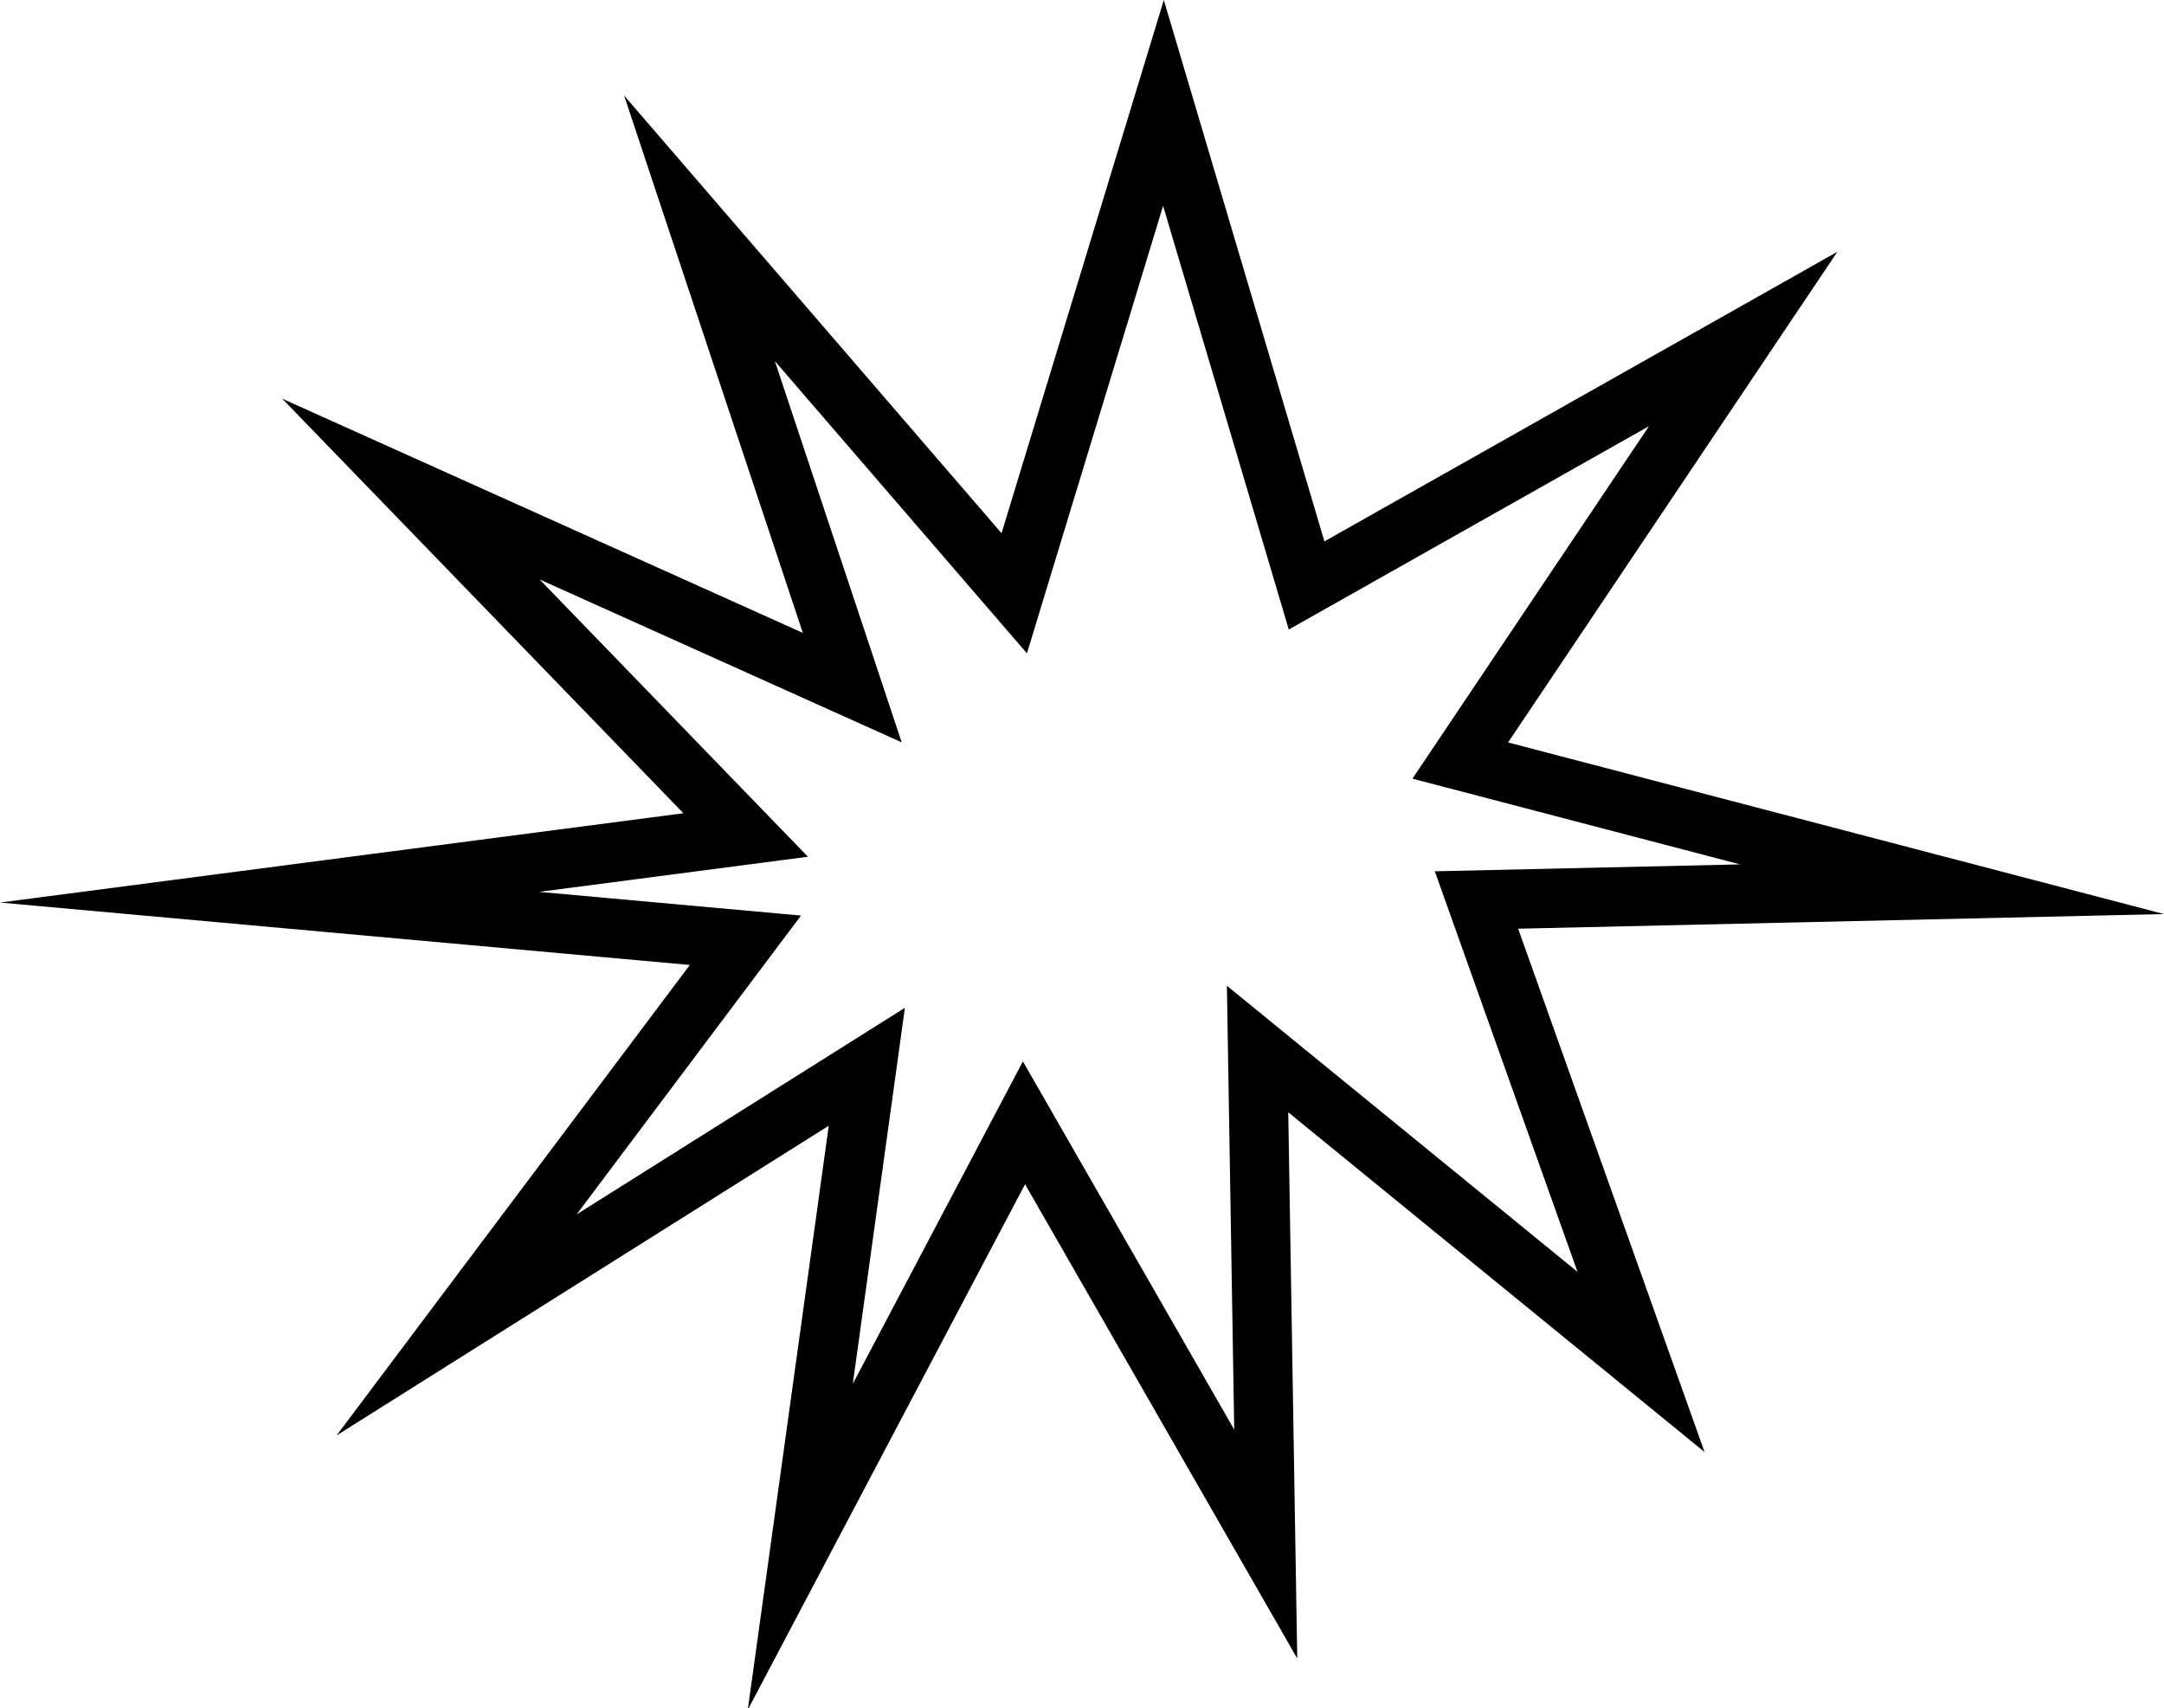
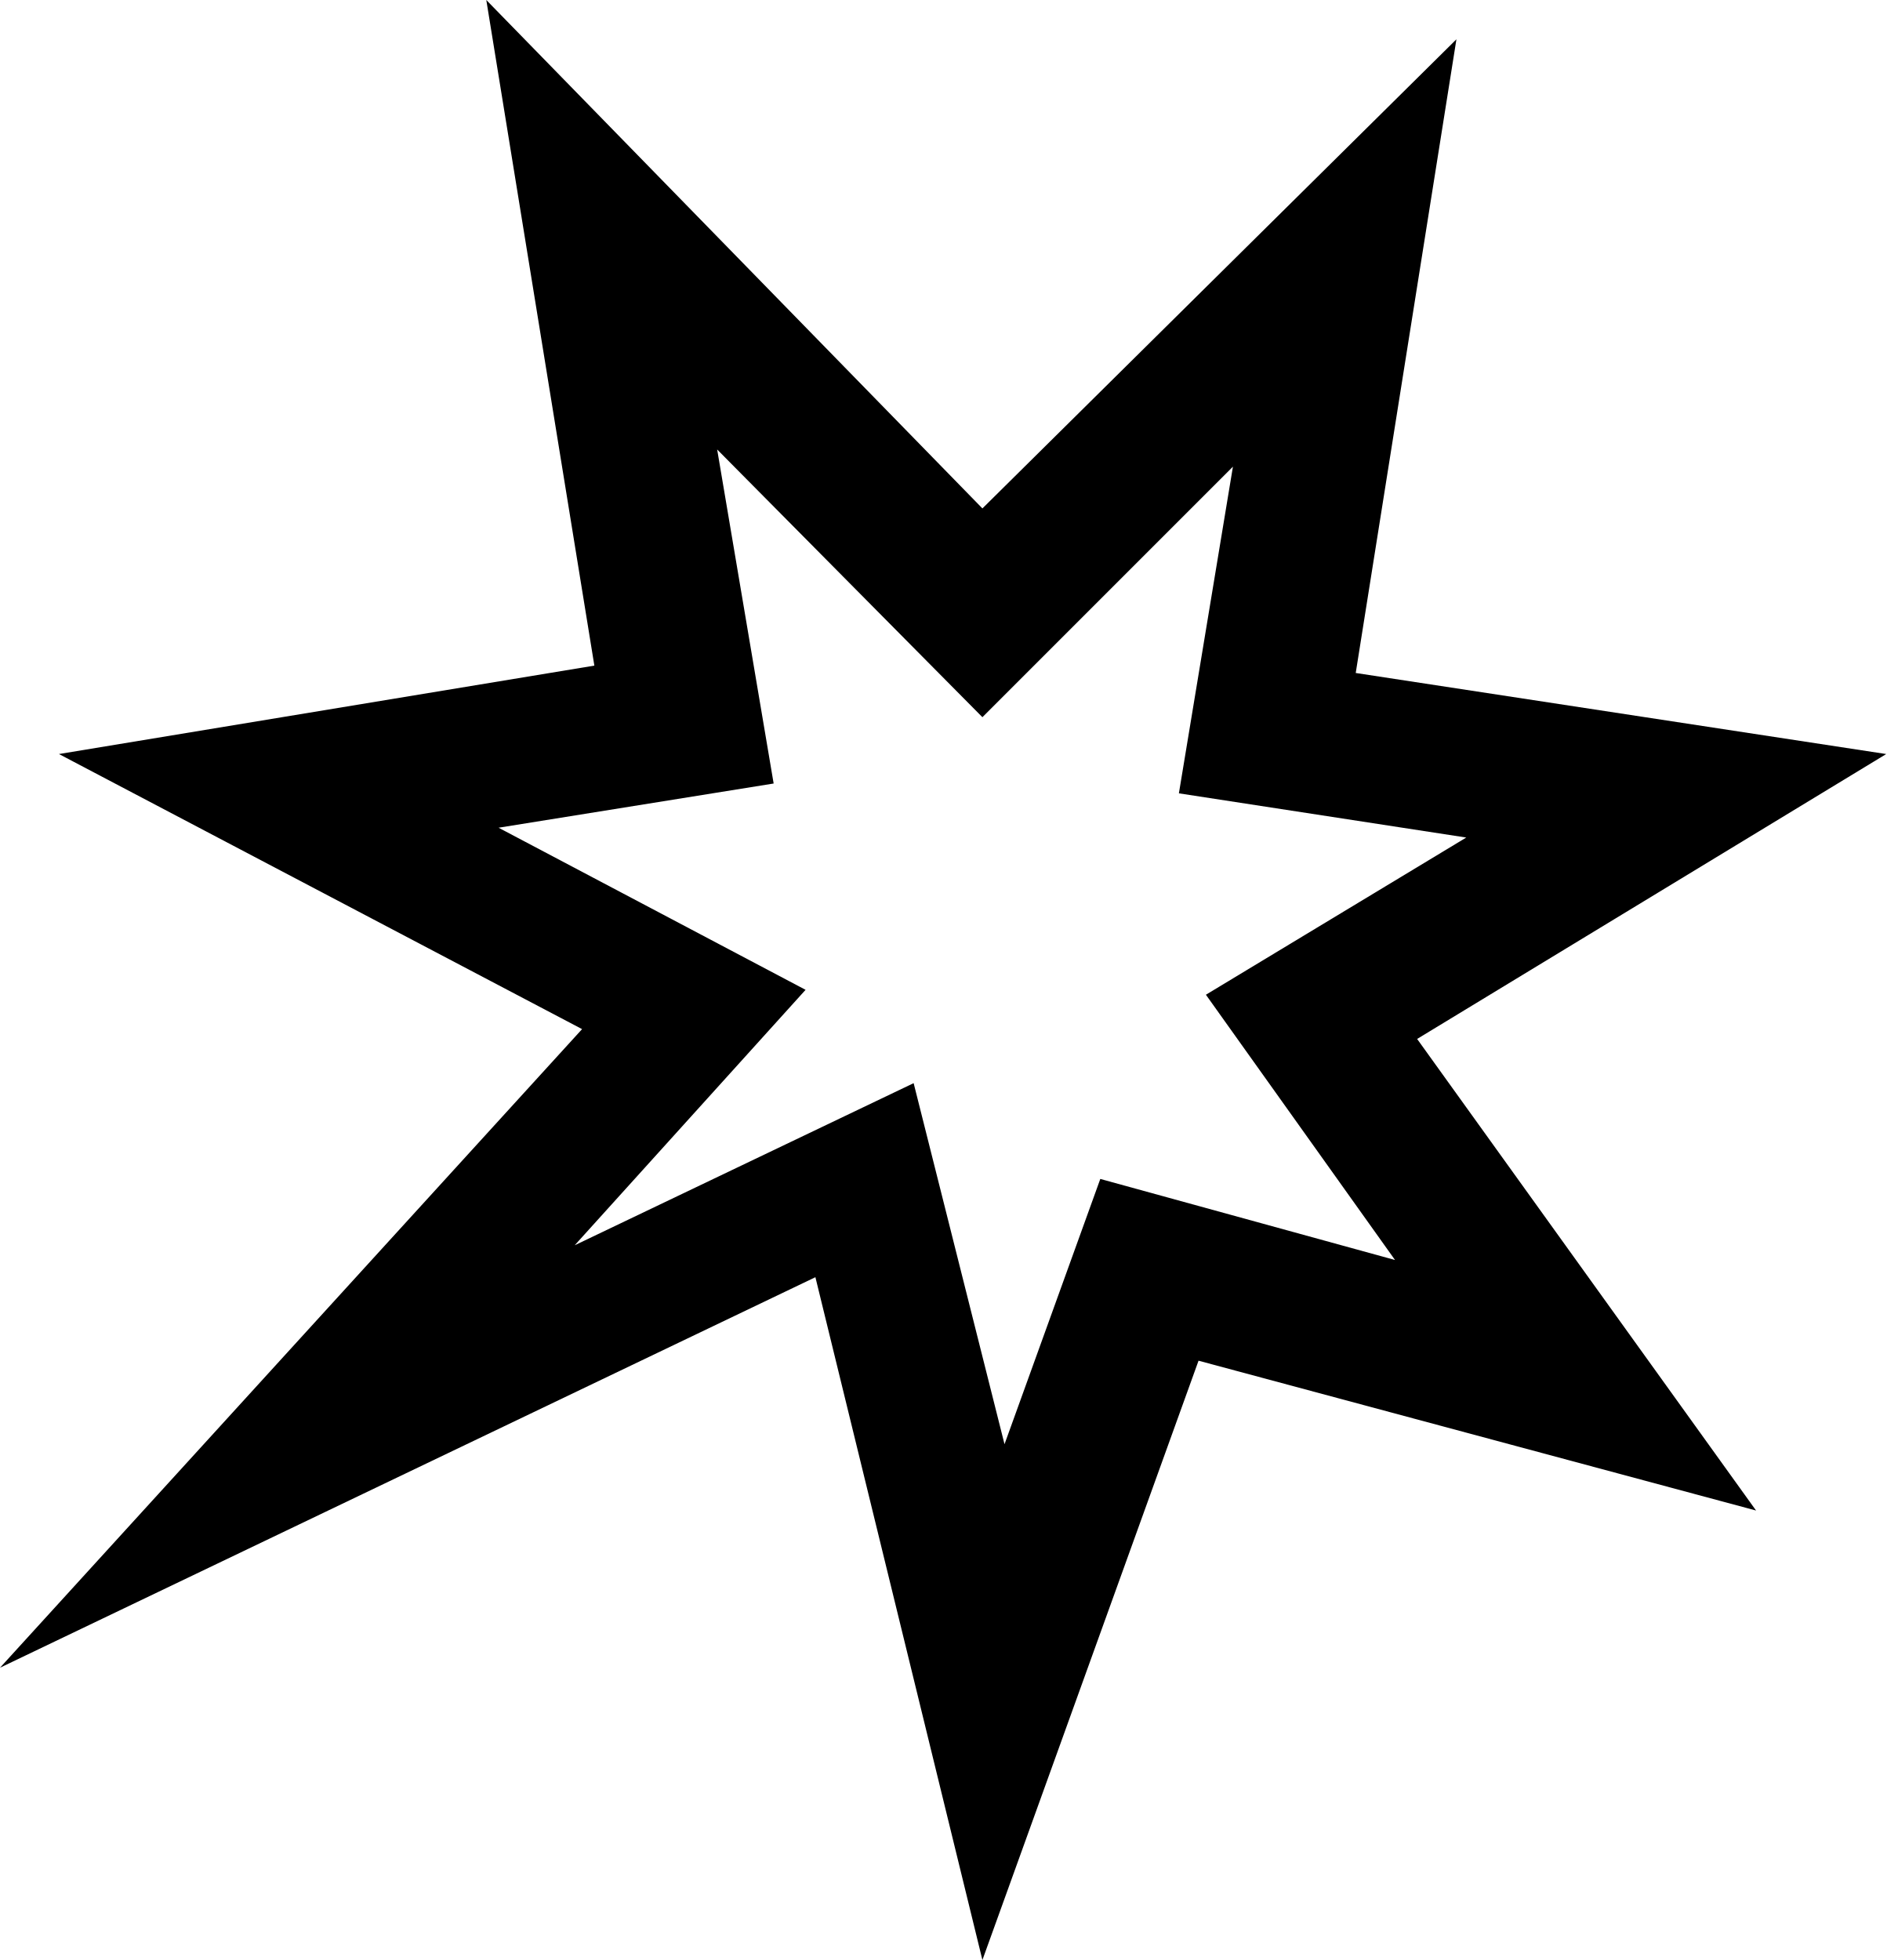
- <svg xmlns="http://www.w3.org/2000/svg" version="1.1" viewBox="0 0 90 71">
-   <g>
-     <path d="M76.414,10.472 L55.082,22.513 l-6.679,-22.513 l-6.749,22.175 L25.956,3.973 l7.434,22.346 l-21.655,-9.741 l16.688,17.241 L0,37.533 l28.689,2.596 L14,59.692 l20.468,-12.878 l-3.369,24.291 l11.533,-21.858 l11.32,19.722 l-0.374,-22.714 l17.315,14.129 l-7.754,-21.764 L90,38.012 l-27.279,-7.137 L76.414,10.472 zM72.37,35.946 l-12.697,0.287 l5.935,16.657 L51.026,40.993 L51.331,59.452 l-8.789,-15.313 l-7.075,13.409 l2.168,-15.638 l-13.652,8.59 l9.33,-12.426 l-10.89,-0.985 l11.179,-1.461 L22.441,24.096 l15.06,6.775 l-5.275,-15.855 L42.71,27.17 l5.663,-18.609 L53.6,26.179 l14.98,-8.456 l-9.837,14.658 L72.37,35.946 z" id="svg_1" class="" />
-   </g>
+ <svg viewBox="0 0 768 798">
+   <path d="M768 307l-216-33 41-258-193 191L198 0l44 271-218 36 213 112L0 679l332-159 68 278 88-244 227 61-138-192zm-368-15l102-102-22 133 117 18-106 64 77 108-120-33-39 108-37-147-138 66 94-104-125-66 112-18-23-136z" />
</svg>
